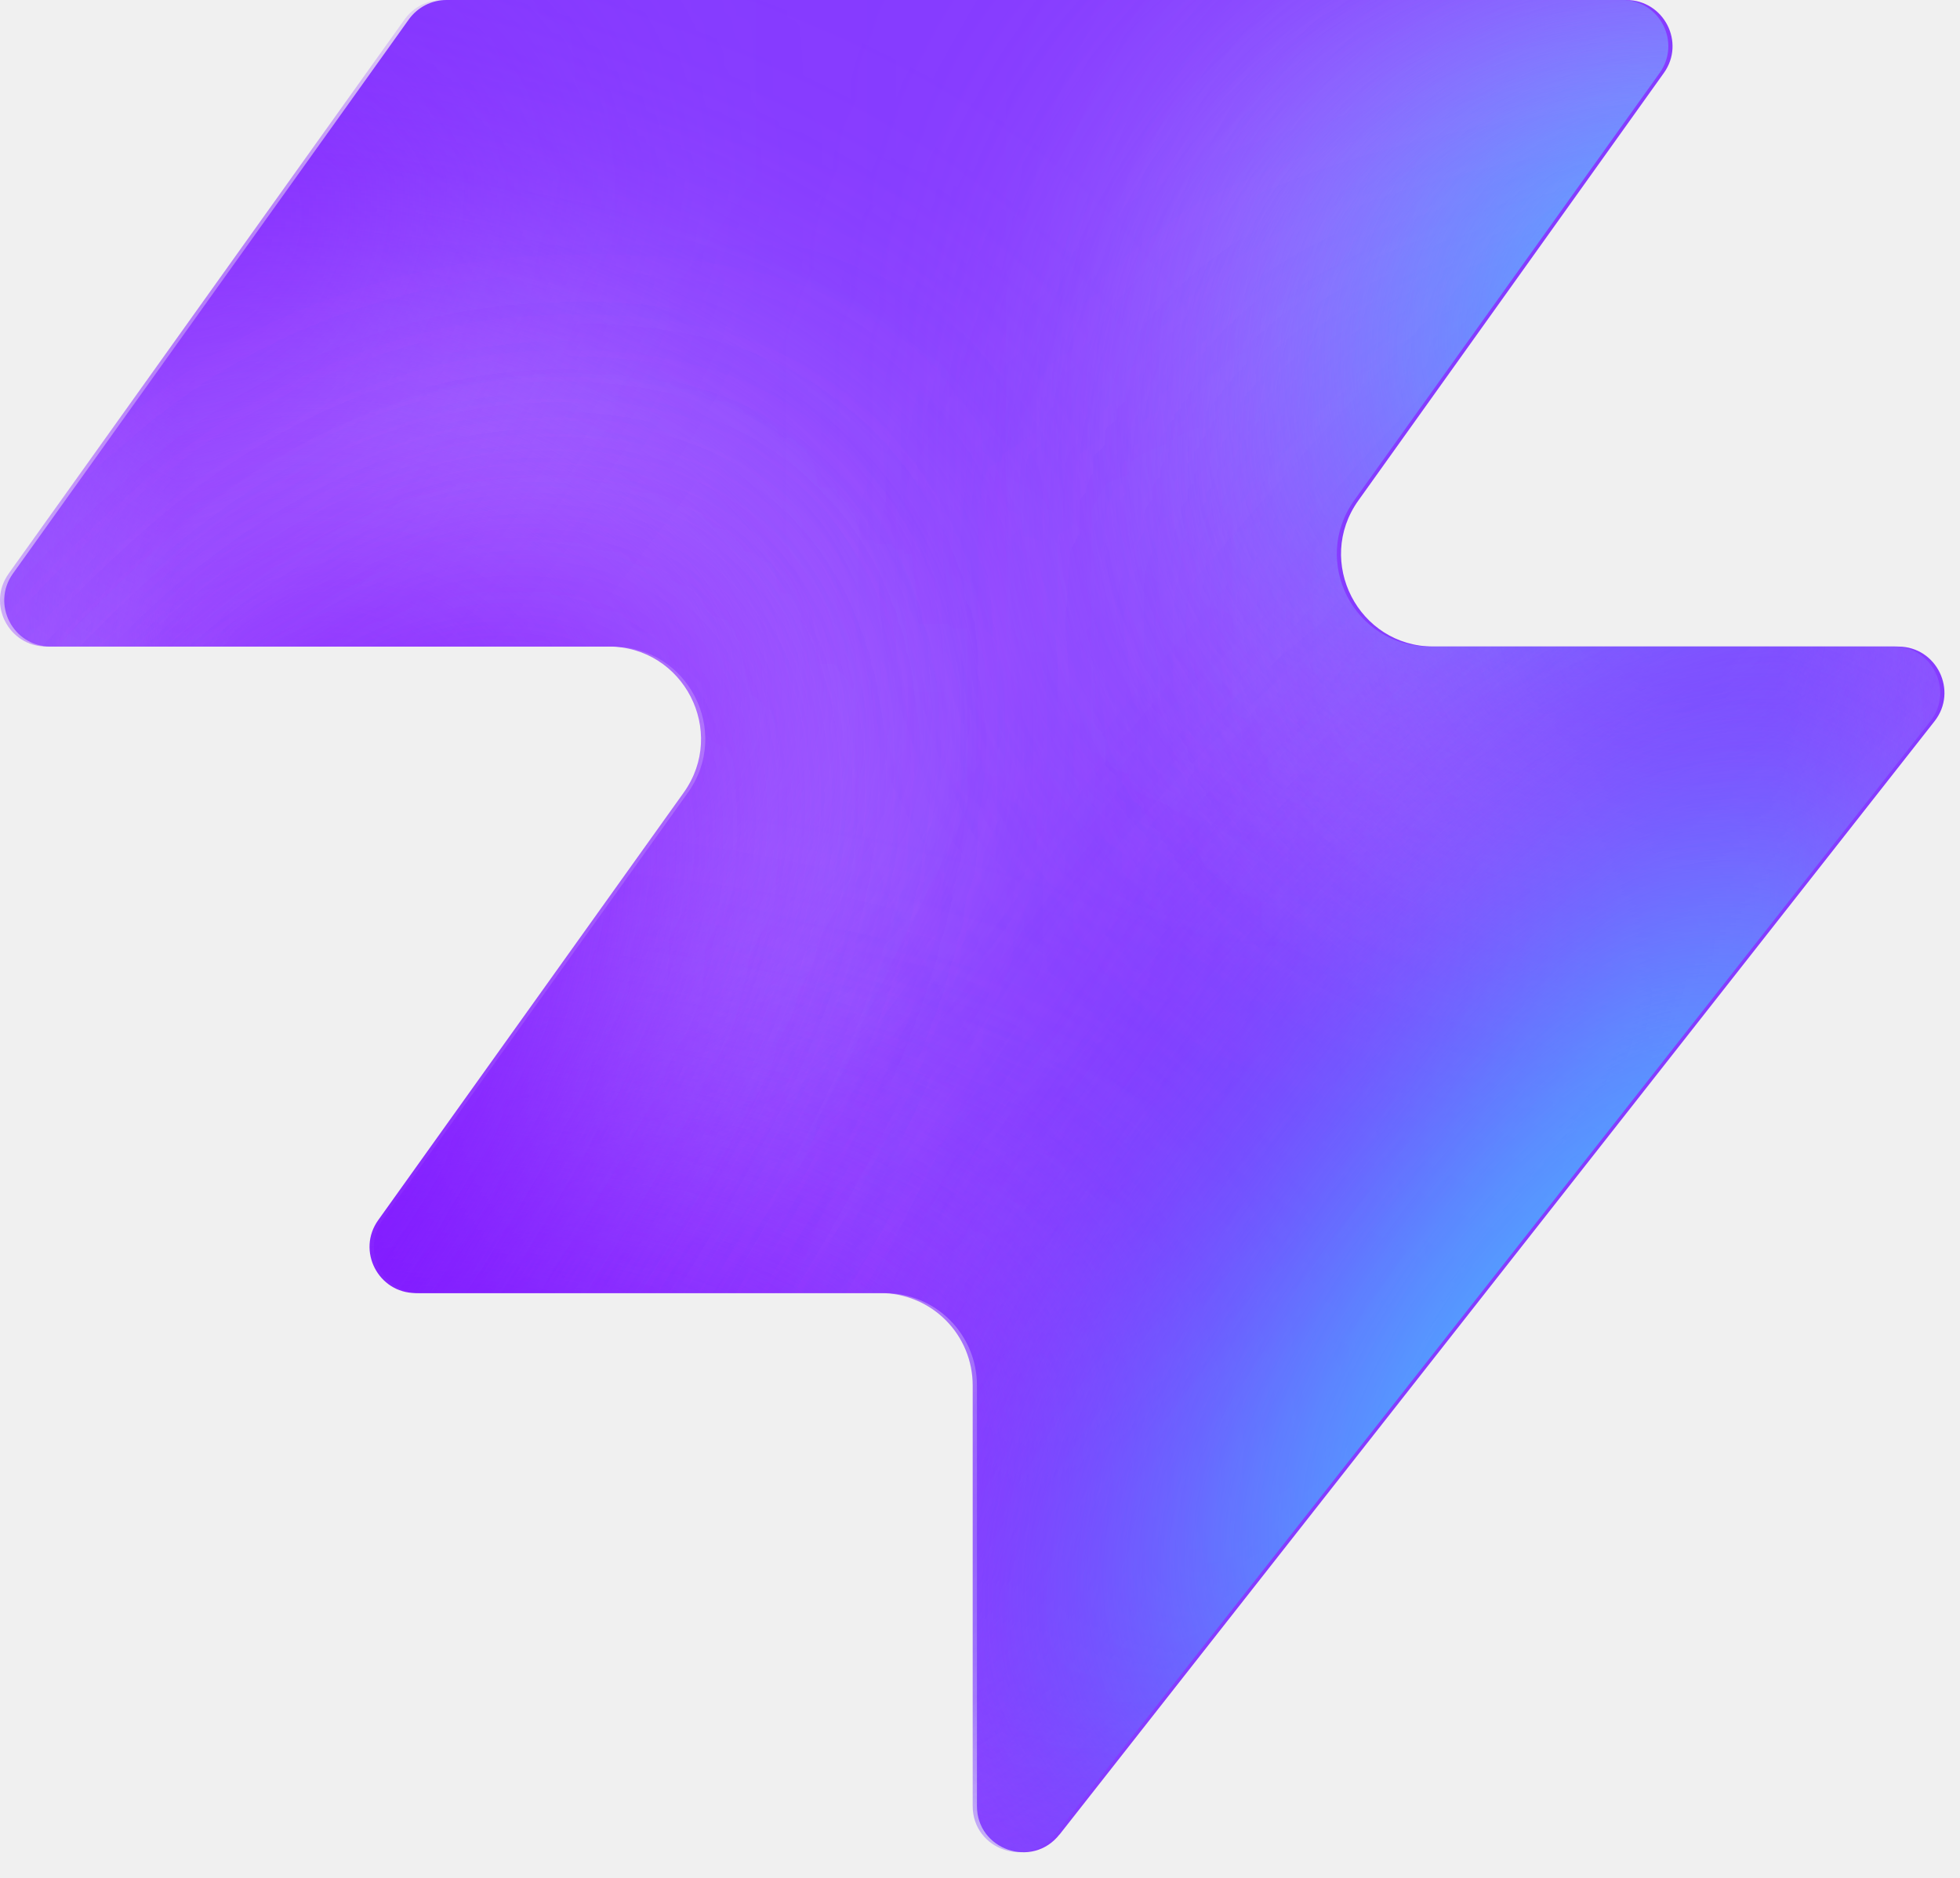
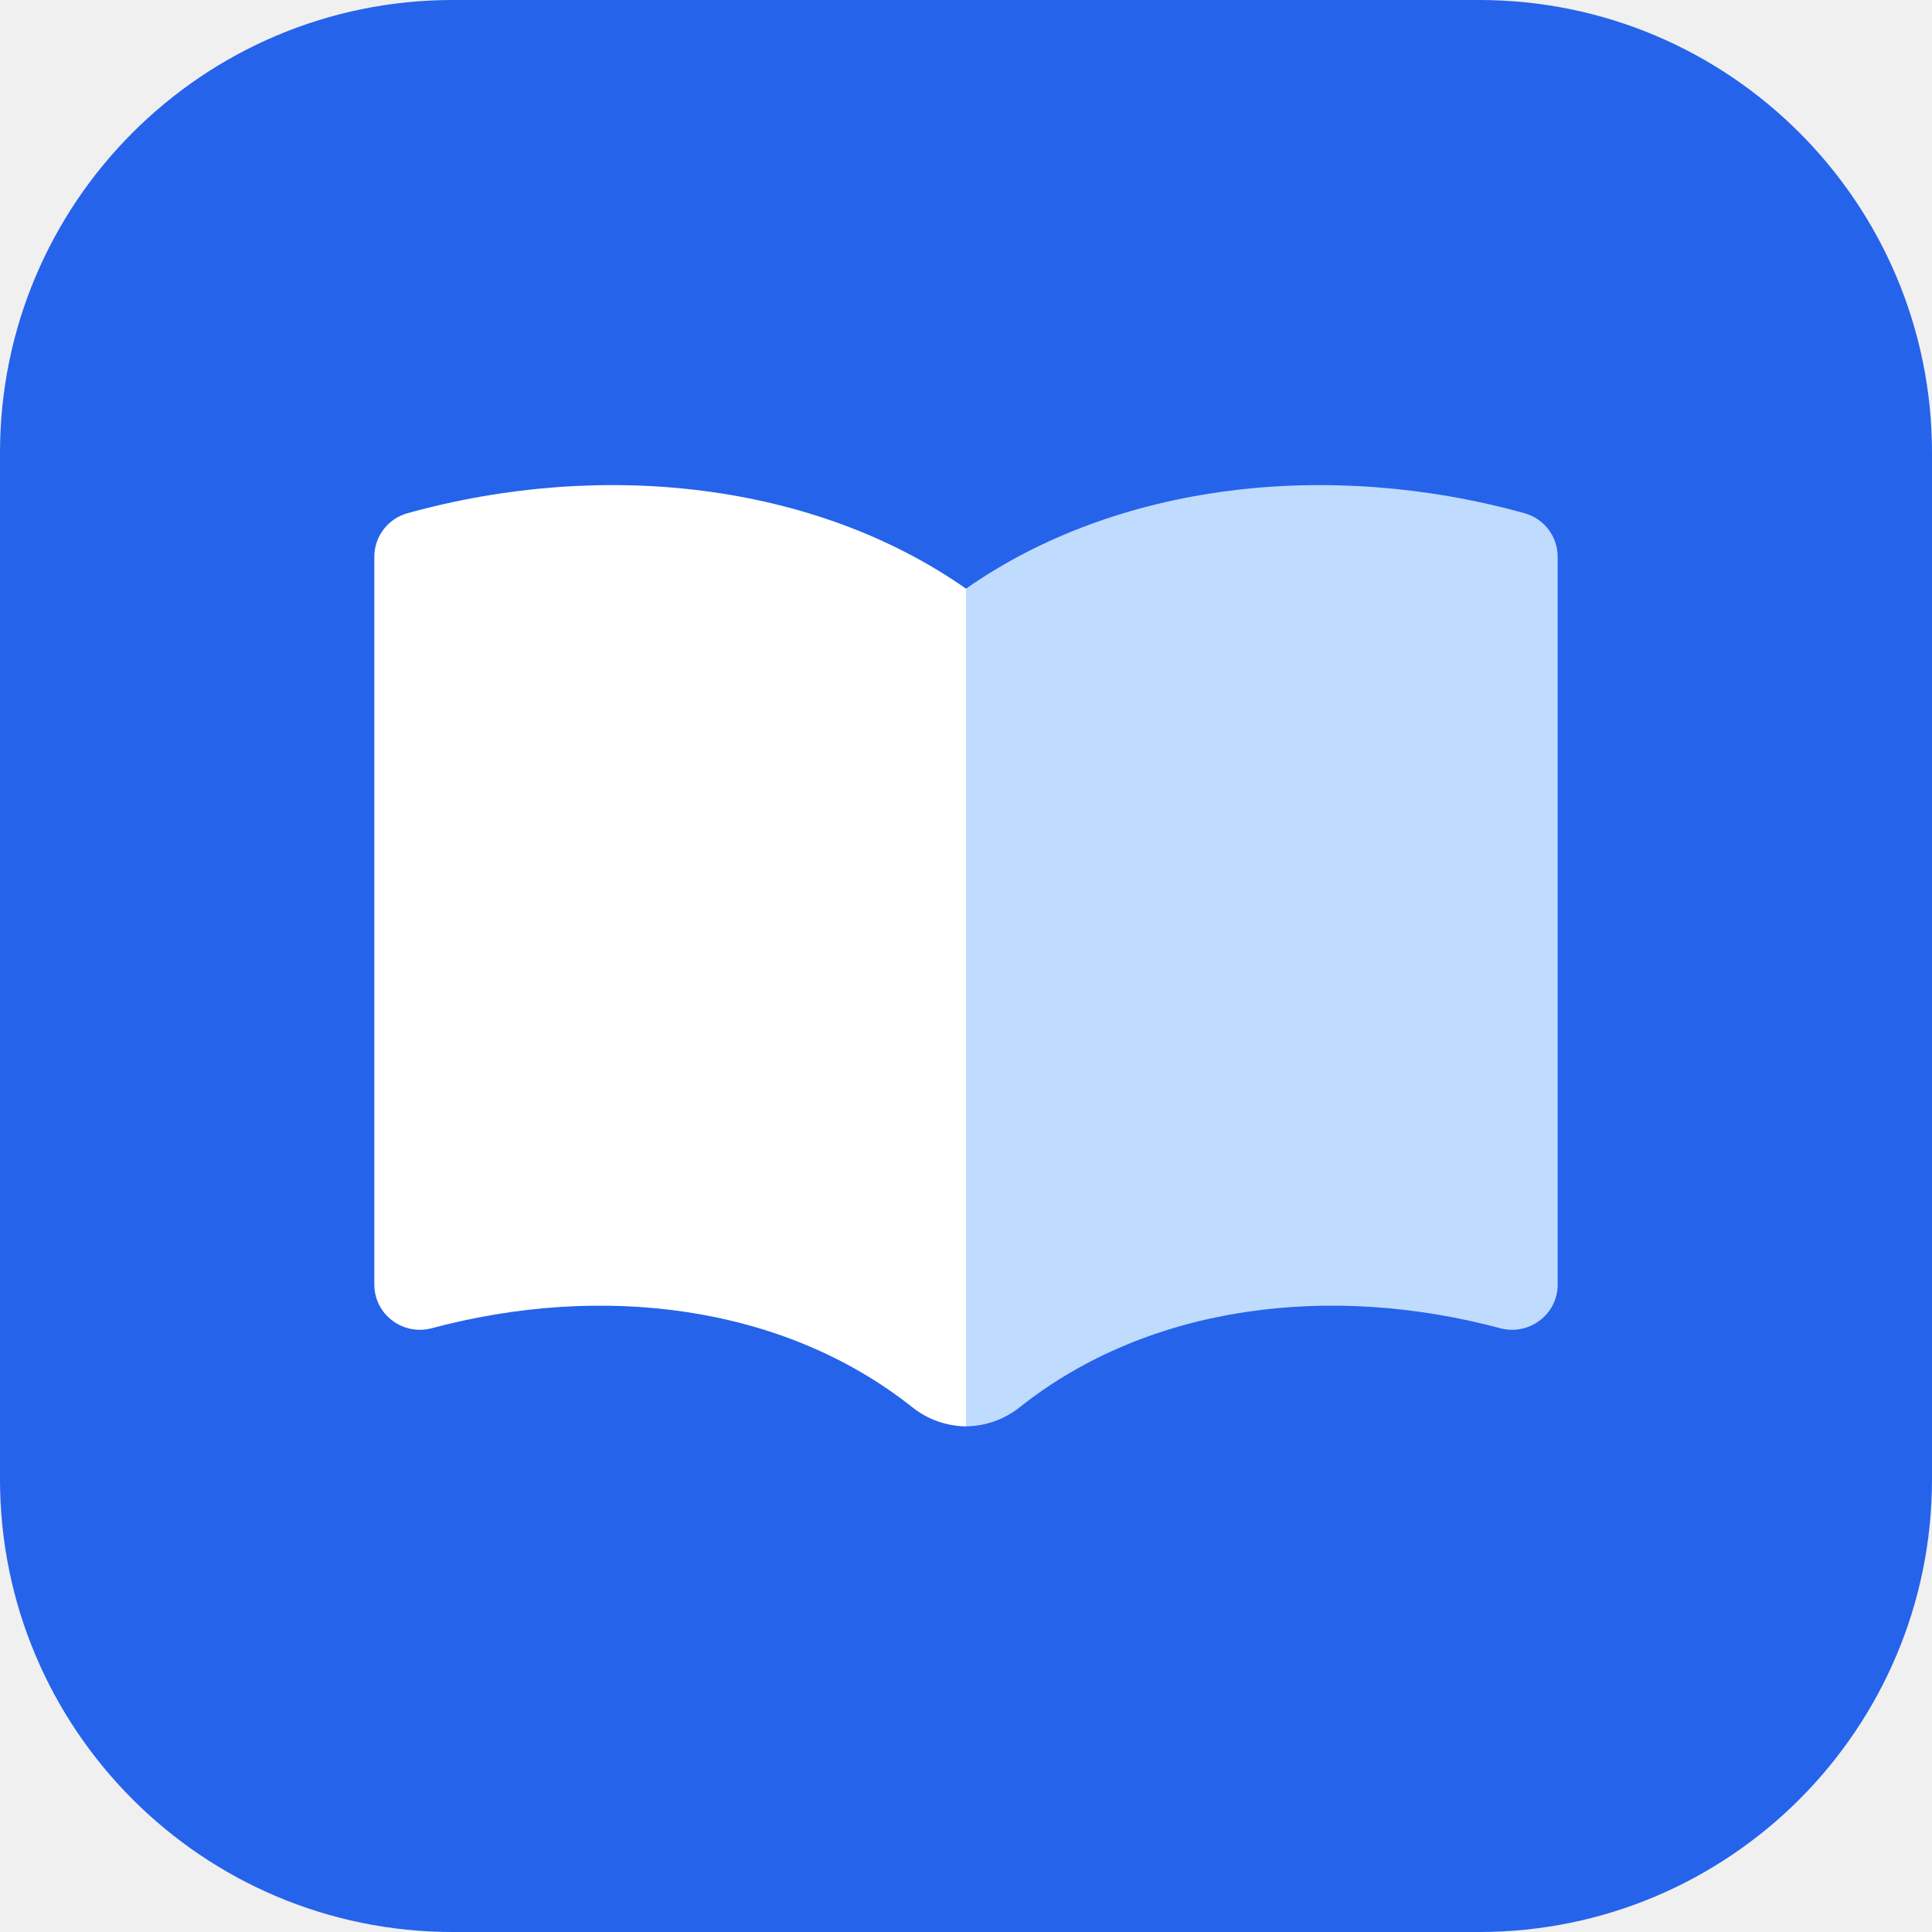
- <svg xmlns="http://www.w3.org/2000/svg" width="48" height="46" fill="none" viewBox="0 0 48 46">
-   <path fill="#863bff" d="M25.946 44.938c-.664.845-2.021.375-2.021-.698V33.937a2.26 2.26 0 0 0-2.262-2.262H10.287c-.92 0-1.456-1.04-.92-1.788l7.48-10.471c1.07-1.497 0-3.578-1.842-3.578H1.237c-.92 0-1.456-1.04-.92-1.788L10.013.474c.214-.297.556-.474.92-.474h28.894c.92 0 1.456 1.04.92 1.788l-7.48 10.471c-1.07 1.498 0 3.579 1.842 3.579h11.377c.943 0 1.473 1.088.89 1.83L25.947 44.94z" style="fill:#863bff;fill:color(display-p3 .525 .23 1);fill-opacity:1" />
-   <mask id="a" width="48" height="46" x="0" y="0" maskUnits="userSpaceOnUse" style="mask-type:alpha">
-     <path fill="#000" d="M25.842 44.938c-.664.844-2.021.375-2.021-.698V33.937a2.26 2.26 0 0 0-2.262-2.262H10.183c-.92 0-1.456-1.04-.92-1.788l7.48-10.471c1.07-1.498 0-3.579-1.842-3.579H1.133c-.92 0-1.456-1.04-.92-1.787L9.91.473c.214-.297.556-.474.92-.474h28.894c.92 0 1.456 1.04.92 1.788l-7.48 10.471c-1.07 1.498 0 3.578 1.842 3.578h11.377c.943 0 1.473 1.088.89 1.832L25.843 44.94z" style="fill:#000;fill-opacity:1" />
-   </mask>
-   <g mask="url(#a)">
-     <g filter="url(#b)">
-       <ellipse cx="5.508" cy="14.704" fill="#ede6ff" rx="5.508" ry="14.704" style="fill:#ede6ff;fill:color(display-p3 .927 .903 1);fill-opacity:1" transform="matrix(.00324 1 1 -.00324 -4.47 31.516)" />
-     </g>
-     <g filter="url(#c)">
-       <ellipse cx="10.399" cy="29.851" fill="#ede6ff" rx="10.399" ry="29.851" style="fill:#ede6ff;fill:color(display-p3 .927 .903 1);fill-opacity:1" transform="matrix(.00324 1 1 -.00324 -39.328 7.883)" />
-     </g>
-     <g filter="url(#d)">
-       <ellipse cx="5.508" cy="30.487" fill="#7e14ff" rx="5.508" ry="30.487" style="fill:#7e14ff;fill:color(display-p3 .492 .077 1);fill-opacity:1" transform="rotate(89.814 -25.913 -14.639)scale(1 -1)" />
-     </g>
-     <g filter="url(#e)">
-       <ellipse cx="5.508" cy="30.599" fill="#7e14ff" rx="5.508" ry="30.599" style="fill:#7e14ff;fill:color(display-p3 .492 .077 1);fill-opacity:1" transform="rotate(89.814 -32.644 -3.334)scale(1 -1)" />
-     </g>
-     <g filter="url(#f)">
-       <ellipse cx="5.508" cy="30.599" fill="#7e14ff" rx="5.508" ry="30.599" style="fill:#7e14ff;fill:color(display-p3 .492 .077 1);fill-opacity:1" transform="matrix(.00324 1 1 -.00324 -34.34 30.47)" />
-     </g>
-     <g filter="url(#g)">
-       <ellipse cx="14.072" cy="22.078" fill="#ede6ff" rx="14.072" ry="22.078" style="fill:#ede6ff;fill:color(display-p3 .927 .903 1);fill-opacity:1" transform="rotate(93.35 24.506 48.493)scale(-1 1)" />
-     </g>
-     <g filter="url(#h)">
-       <ellipse cx="3.47" cy="21.501" fill="#7e14ff" rx="3.47" ry="21.501" style="fill:#7e14ff;fill:color(display-p3 .492 .077 1);fill-opacity:1" transform="rotate(89.009 28.708 47.59)scale(-1 1)" />
-     </g>
-     <g filter="url(#i)">
-       <ellipse cx="3.47" cy="21.501" fill="#7e14ff" rx="3.47" ry="21.501" style="fill:#7e14ff;fill:color(display-p3 .492 .077 1);fill-opacity:1" transform="rotate(89.009 28.708 47.59)scale(-1 1)" />
-     </g>
-     <g filter="url(#j)">
-       <ellipse cx=".387" cy="8.972" fill="#7e14ff" rx="4.407" ry="29.108" style="fill:#7e14ff;fill:color(display-p3 .492 .077 1);fill-opacity:1" transform="rotate(39.51 .387 8.972)" />
-     </g>
-     <g filter="url(#k)">
-       <ellipse cx="47.523" cy="-6.092" fill="#7e14ff" rx="4.407" ry="29.108" style="fill:#7e14ff;fill:color(display-p3 .492 .077 1);fill-opacity:1" transform="rotate(37.892 47.523 -6.092)" />
-     </g>
-     <g filter="url(#l)">
-       <ellipse cx="41.412" cy="6.333" fill="#47bfff" rx="5.971" ry="9.665" style="fill:#47bfff;fill:color(display-p3 .28 .748 1);fill-opacity:1" transform="rotate(37.892 41.412 6.333)" />
-     </g>
-     <g filter="url(#m)">
-       <ellipse cx="-1.879" cy="38.332" fill="#7e14ff" rx="4.407" ry="29.108" style="fill:#7e14ff;fill:color(display-p3 .492 .077 1);fill-opacity:1" transform="rotate(37.892 -1.88 38.332)" />
-     </g>
-     <g filter="url(#n)">
-       <ellipse cx="-1.879" cy="38.332" fill="#7e14ff" rx="4.407" ry="29.108" style="fill:#7e14ff;fill:color(display-p3 .492 .077 1);fill-opacity:1" transform="rotate(37.892 -1.88 38.332)" />
-     </g>
-     <g filter="url(#o)">
-       <ellipse cx="35.651" cy="29.907" fill="#7e14ff" rx="4.407" ry="29.108" style="fill:#7e14ff;fill:color(display-p3 .492 .077 1);fill-opacity:1" transform="rotate(37.892 35.651 29.907)" />
-     </g>
-     <g filter="url(#p)">
-       <ellipse cx="38.418" cy="32.4" fill="#47bfff" rx="5.971" ry="15.297" style="fill:#47bfff;fill:color(display-p3 .28 .748 1);fill-opacity:1" transform="rotate(37.892 38.418 32.4)" />
-     </g>
-   </g>
-   <defs>
-     <filter id="b" width="60.045" height="41.654" x="-19.77" y="16.149" color-interpolation-filters="sRGB" filterUnits="userSpaceOnUse">
-       <feFlood flood-opacity="0" result="BackgroundImageFix" />
-       <feBlend in="SourceGraphic" in2="BackgroundImageFix" result="shape" />
-       <feGaussianBlur result="effect1_foregroundBlur_2002_17158" stdDeviation="7.659" />
-     </filter>
-     <filter id="c" width="90.34" height="51.437" x="-54.613" y="-7.533" color-interpolation-filters="sRGB" filterUnits="userSpaceOnUse">
-       <feFlood flood-opacity="0" result="BackgroundImageFix" />
-       <feBlend in="SourceGraphic" in2="BackgroundImageFix" result="shape" />
-       <feGaussianBlur result="effect1_foregroundBlur_2002_17158" stdDeviation="7.659" />
-     </filter>
-     <filter id="d" width="79.355" height="29.4" x="-49.64" y="2.03" color-interpolation-filters="sRGB" filterUnits="userSpaceOnUse">
-       <feFlood flood-opacity="0" result="BackgroundImageFix" />
-       <feBlend in="SourceGraphic" in2="BackgroundImageFix" result="shape" />
-       <feGaussianBlur result="effect1_foregroundBlur_2002_17158" stdDeviation="4.596" />
-     </filter>
-     <filter id="e" width="79.579" height="29.4" x="-45.045" y="20.029" color-interpolation-filters="sRGB" filterUnits="userSpaceOnUse">
-       <feFlood flood-opacity="0" result="BackgroundImageFix" />
-       <feBlend in="SourceGraphic" in2="BackgroundImageFix" result="shape" />
-       <feGaussianBlur result="effect1_foregroundBlur_2002_17158" stdDeviation="4.596" />
-     </filter>
-     <filter id="f" width="79.579" height="29.4" x="-43.513" y="21.178" color-interpolation-filters="sRGB" filterUnits="userSpaceOnUse">
-       <feFlood flood-opacity="0" result="BackgroundImageFix" />
-       <feBlend in="SourceGraphic" in2="BackgroundImageFix" result="shape" />
-       <feGaussianBlur result="effect1_foregroundBlur_2002_17158" stdDeviation="4.596" />
-     </filter>
-     <filter id="g" width="74.749" height="58.852" x="15.756" y="-17.901" color-interpolation-filters="sRGB" filterUnits="userSpaceOnUse">
-       <feFlood flood-opacity="0" result="BackgroundImageFix" />
-       <feBlend in="SourceGraphic" in2="BackgroundImageFix" result="shape" />
-       <feGaussianBlur result="effect1_foregroundBlur_2002_17158" stdDeviation="7.659" />
-     </filter>
-     <filter id="h" width="61.377" height="25.362" x="23.548" y="2.284" color-interpolation-filters="sRGB" filterUnits="userSpaceOnUse">
-       <feFlood flood-opacity="0" result="BackgroundImageFix" />
-       <feBlend in="SourceGraphic" in2="BackgroundImageFix" result="shape" />
-       <feGaussianBlur result="effect1_foregroundBlur_2002_17158" stdDeviation="4.596" />
-     </filter>
-     <filter id="i" width="61.377" height="25.362" x="23.548" y="2.284" color-interpolation-filters="sRGB" filterUnits="userSpaceOnUse">
-       <feFlood flood-opacity="0" result="BackgroundImageFix" />
-       <feBlend in="SourceGraphic" in2="BackgroundImageFix" result="shape" />
-       <feGaussianBlur result="effect1_foregroundBlur_2002_17158" stdDeviation="4.596" />
-     </filter>
-     <filter id="j" width="56.045" height="63.649" x="-27.636" y="-22.853" color-interpolation-filters="sRGB" filterUnits="userSpaceOnUse">
-       <feFlood flood-opacity="0" result="BackgroundImageFix" />
-       <feBlend in="SourceGraphic" in2="BackgroundImageFix" result="shape" />
-       <feGaussianBlur result="effect1_foregroundBlur_2002_17158" stdDeviation="4.596" />
-     </filter>
-     <filter id="k" width="54.814" height="64.646" x="20.116" y="-38.415" color-interpolation-filters="sRGB" filterUnits="userSpaceOnUse">
-       <feFlood flood-opacity="0" result="BackgroundImageFix" />
-       <feBlend in="SourceGraphic" in2="BackgroundImageFix" result="shape" />
-       <feGaussianBlur result="effect1_foregroundBlur_2002_17158" stdDeviation="4.596" />
-     </filter>
-     <filter id="l" width="33.541" height="35.313" x="24.641" y="-11.323" color-interpolation-filters="sRGB" filterUnits="userSpaceOnUse">
-       <feFlood flood-opacity="0" result="BackgroundImageFix" />
-       <feBlend in="SourceGraphic" in2="BackgroundImageFix" result="shape" />
-       <feGaussianBlur result="effect1_foregroundBlur_2002_17158" stdDeviation="4.596" />
-     </filter>
-     <filter id="m" width="54.814" height="64.646" x="-29.286" y="6.009" color-interpolation-filters="sRGB" filterUnits="userSpaceOnUse">
-       <feFlood flood-opacity="0" result="BackgroundImageFix" />
-       <feBlend in="SourceGraphic" in2="BackgroundImageFix" result="shape" />
-       <feGaussianBlur result="effect1_foregroundBlur_2002_17158" stdDeviation="4.596" />
-     </filter>
-     <filter id="n" width="54.814" height="64.646" x="-29.286" y="6.009" color-interpolation-filters="sRGB" filterUnits="userSpaceOnUse">
-       <feFlood flood-opacity="0" result="BackgroundImageFix" />
-       <feBlend in="SourceGraphic" in2="BackgroundImageFix" result="shape" />
-       <feGaussianBlur result="effect1_foregroundBlur_2002_17158" stdDeviation="4.596" />
-     </filter>
-     <filter id="o" width="54.814" height="64.646" x="8.244" y="-2.416" color-interpolation-filters="sRGB" filterUnits="userSpaceOnUse">
-       <feFlood flood-opacity="0" result="BackgroundImageFix" />
-       <feBlend in="SourceGraphic" in2="BackgroundImageFix" result="shape" />
-       <feGaussianBlur result="effect1_foregroundBlur_2002_17158" stdDeviation="4.596" />
-     </filter>
-     <filter id="p" width="39.409" height="43.623" x="18.713" y="10.588" color-interpolation-filters="sRGB" filterUnits="userSpaceOnUse">
-       <feFlood flood-opacity="0" result="BackgroundImageFix" />
-       <feBlend in="SourceGraphic" in2="BackgroundImageFix" result="shape" />
-       <feGaussianBlur result="effect1_foregroundBlur_2002_17158" stdDeviation="4.596" />
-     </filter>
-   </defs>
+ <svg xmlns="http://www.w3.org/2000/svg" width="64" height="64" viewBox="0 0 64 64" fill="none">
+   <rect width="64" height="64" rx="15" fill="#2563eb" />
+   <path fill="#fff" d="M32 19.5C27 16 20 15.2 13.5 17a1.5 1.5 0 0 0-1.1 1.45v24.1c0 1 .95 1.7 1.9 1.45 5.6-1.5 11.6-.8 15.9 2.6a2.9 2.9 0 0 0 1.8.65V19.5Z" />
+   <path fill="#bfdbfe" d="M32 19.5c5-3.5 12-4.3 18.5-2.5a1.5 1.5 0 0 1 1.1 1.45v24.1c0 1-.95 1.7-1.9 1.45-5.6-1.5-11.6-.8-15.9 2.6a2.9 2.9 0 0 1-1.8.65V19.5Z" />
</svg>
